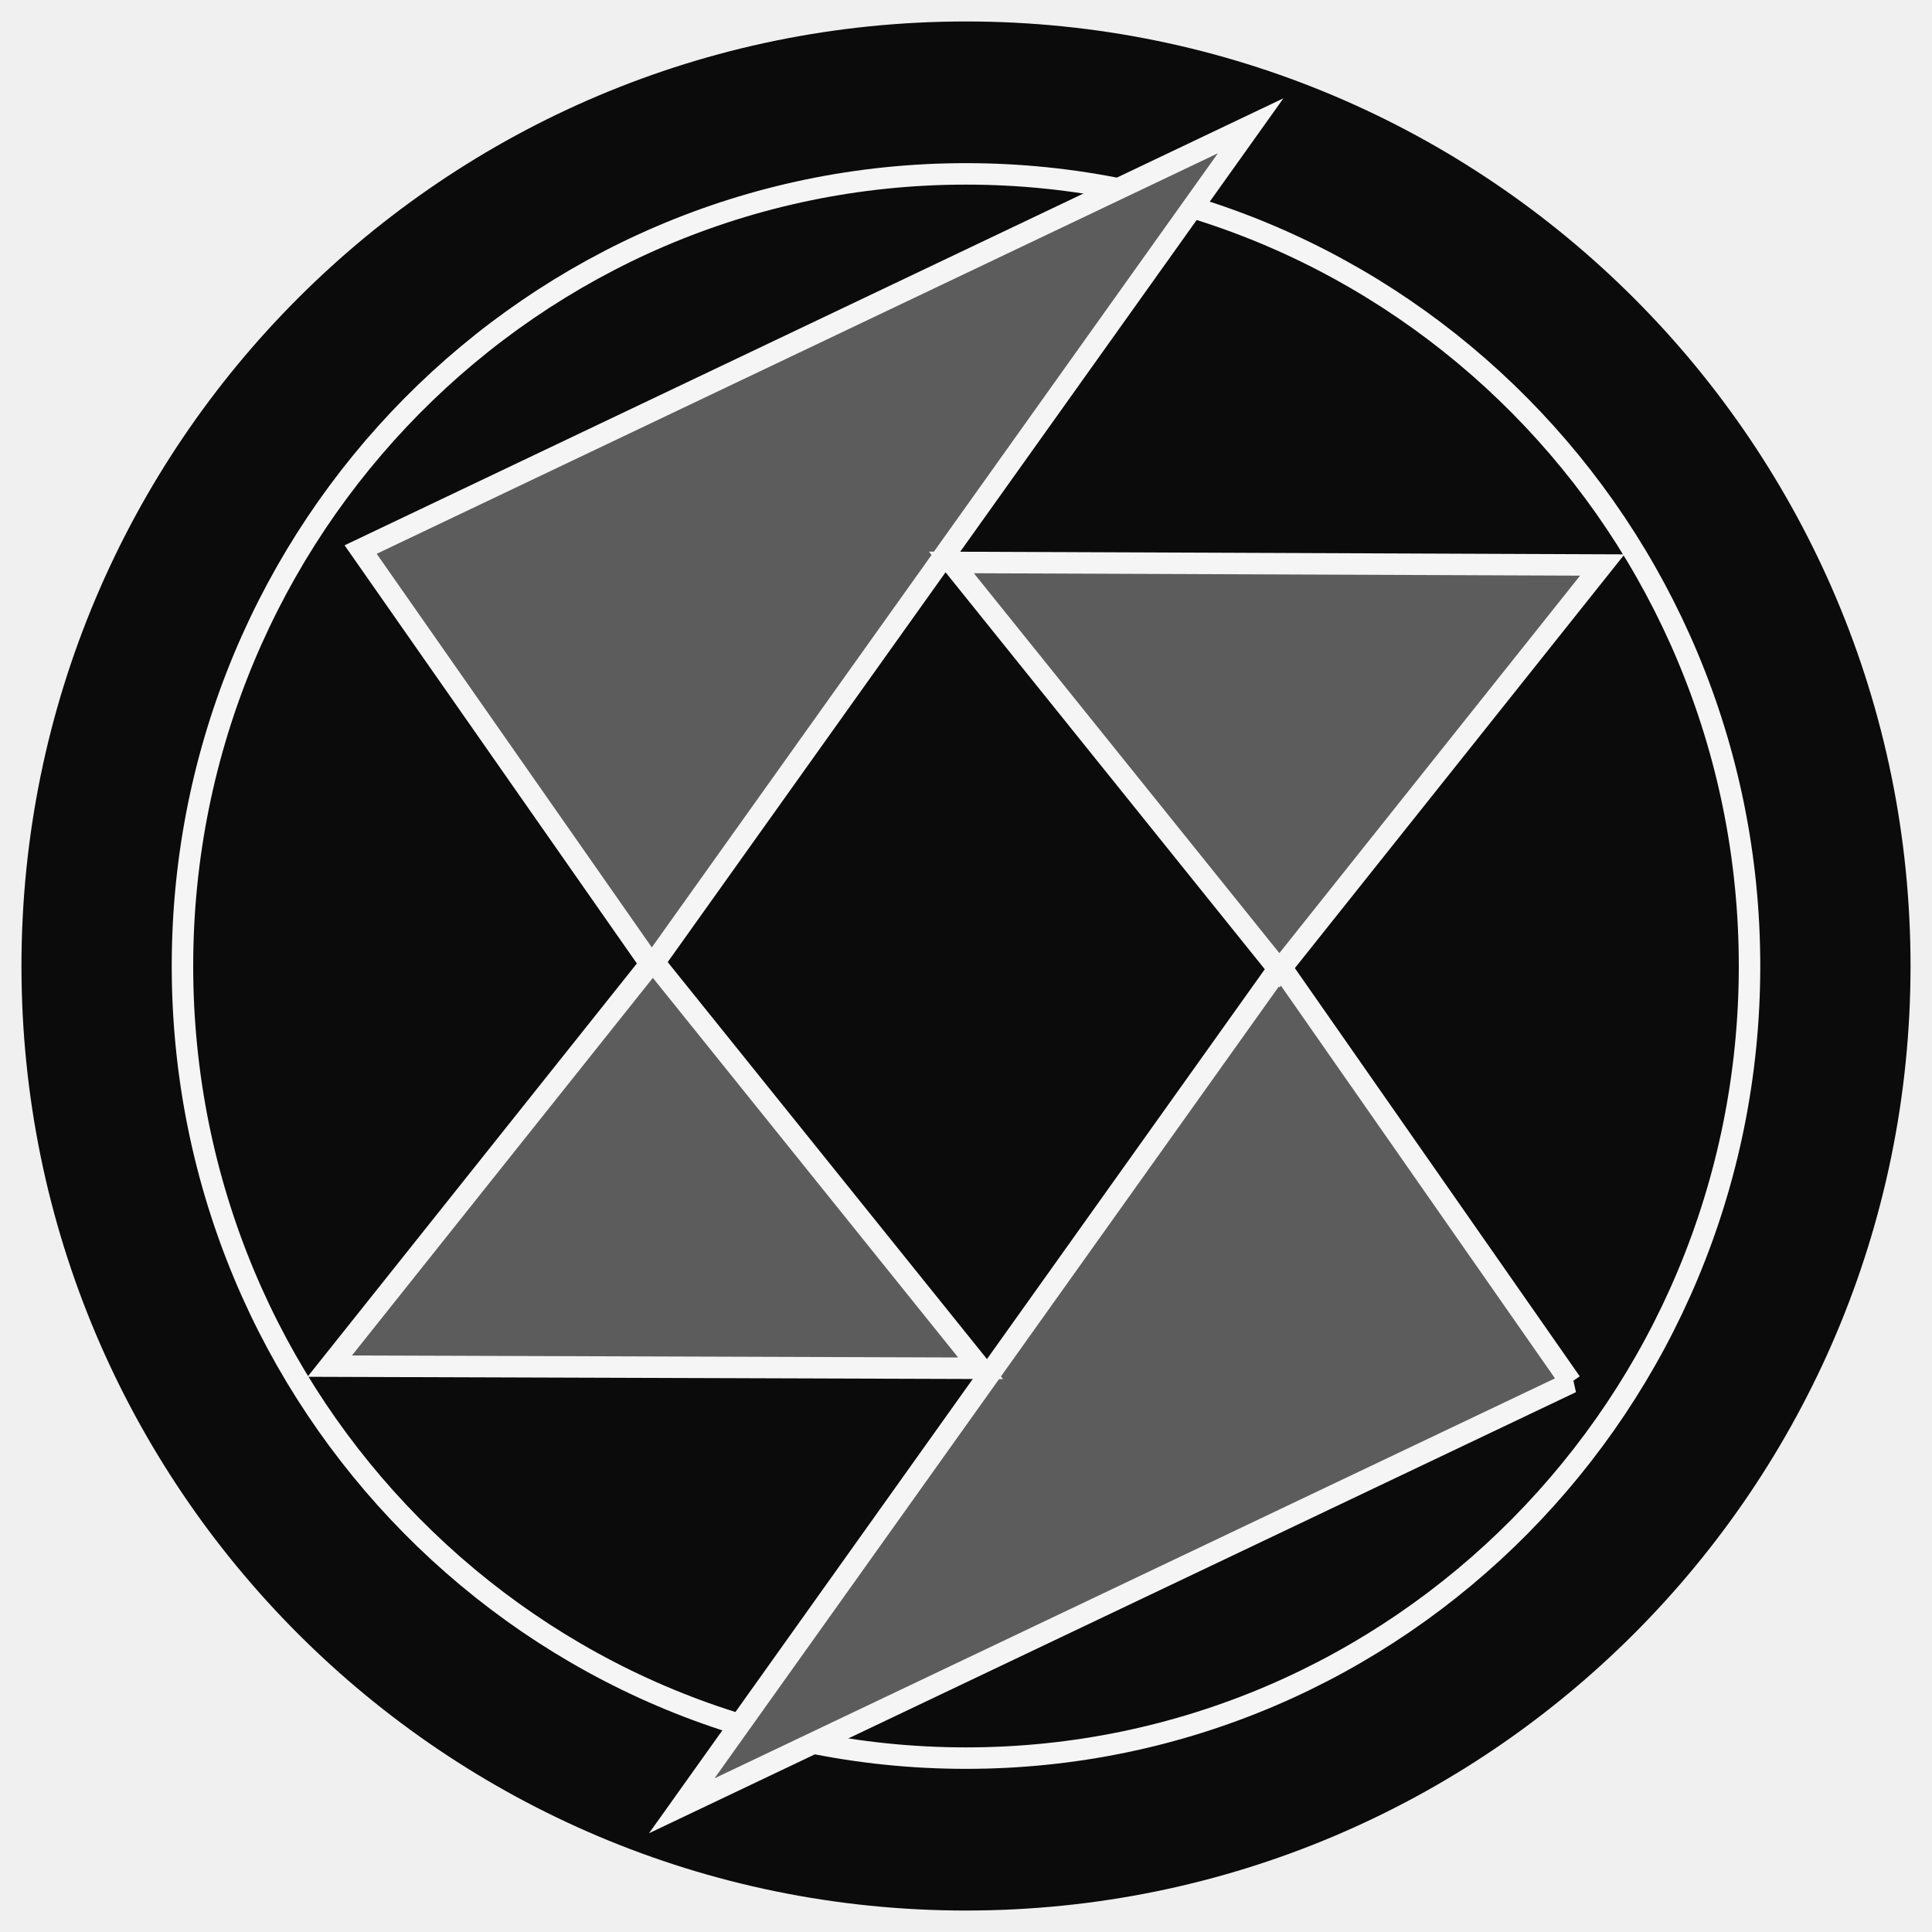
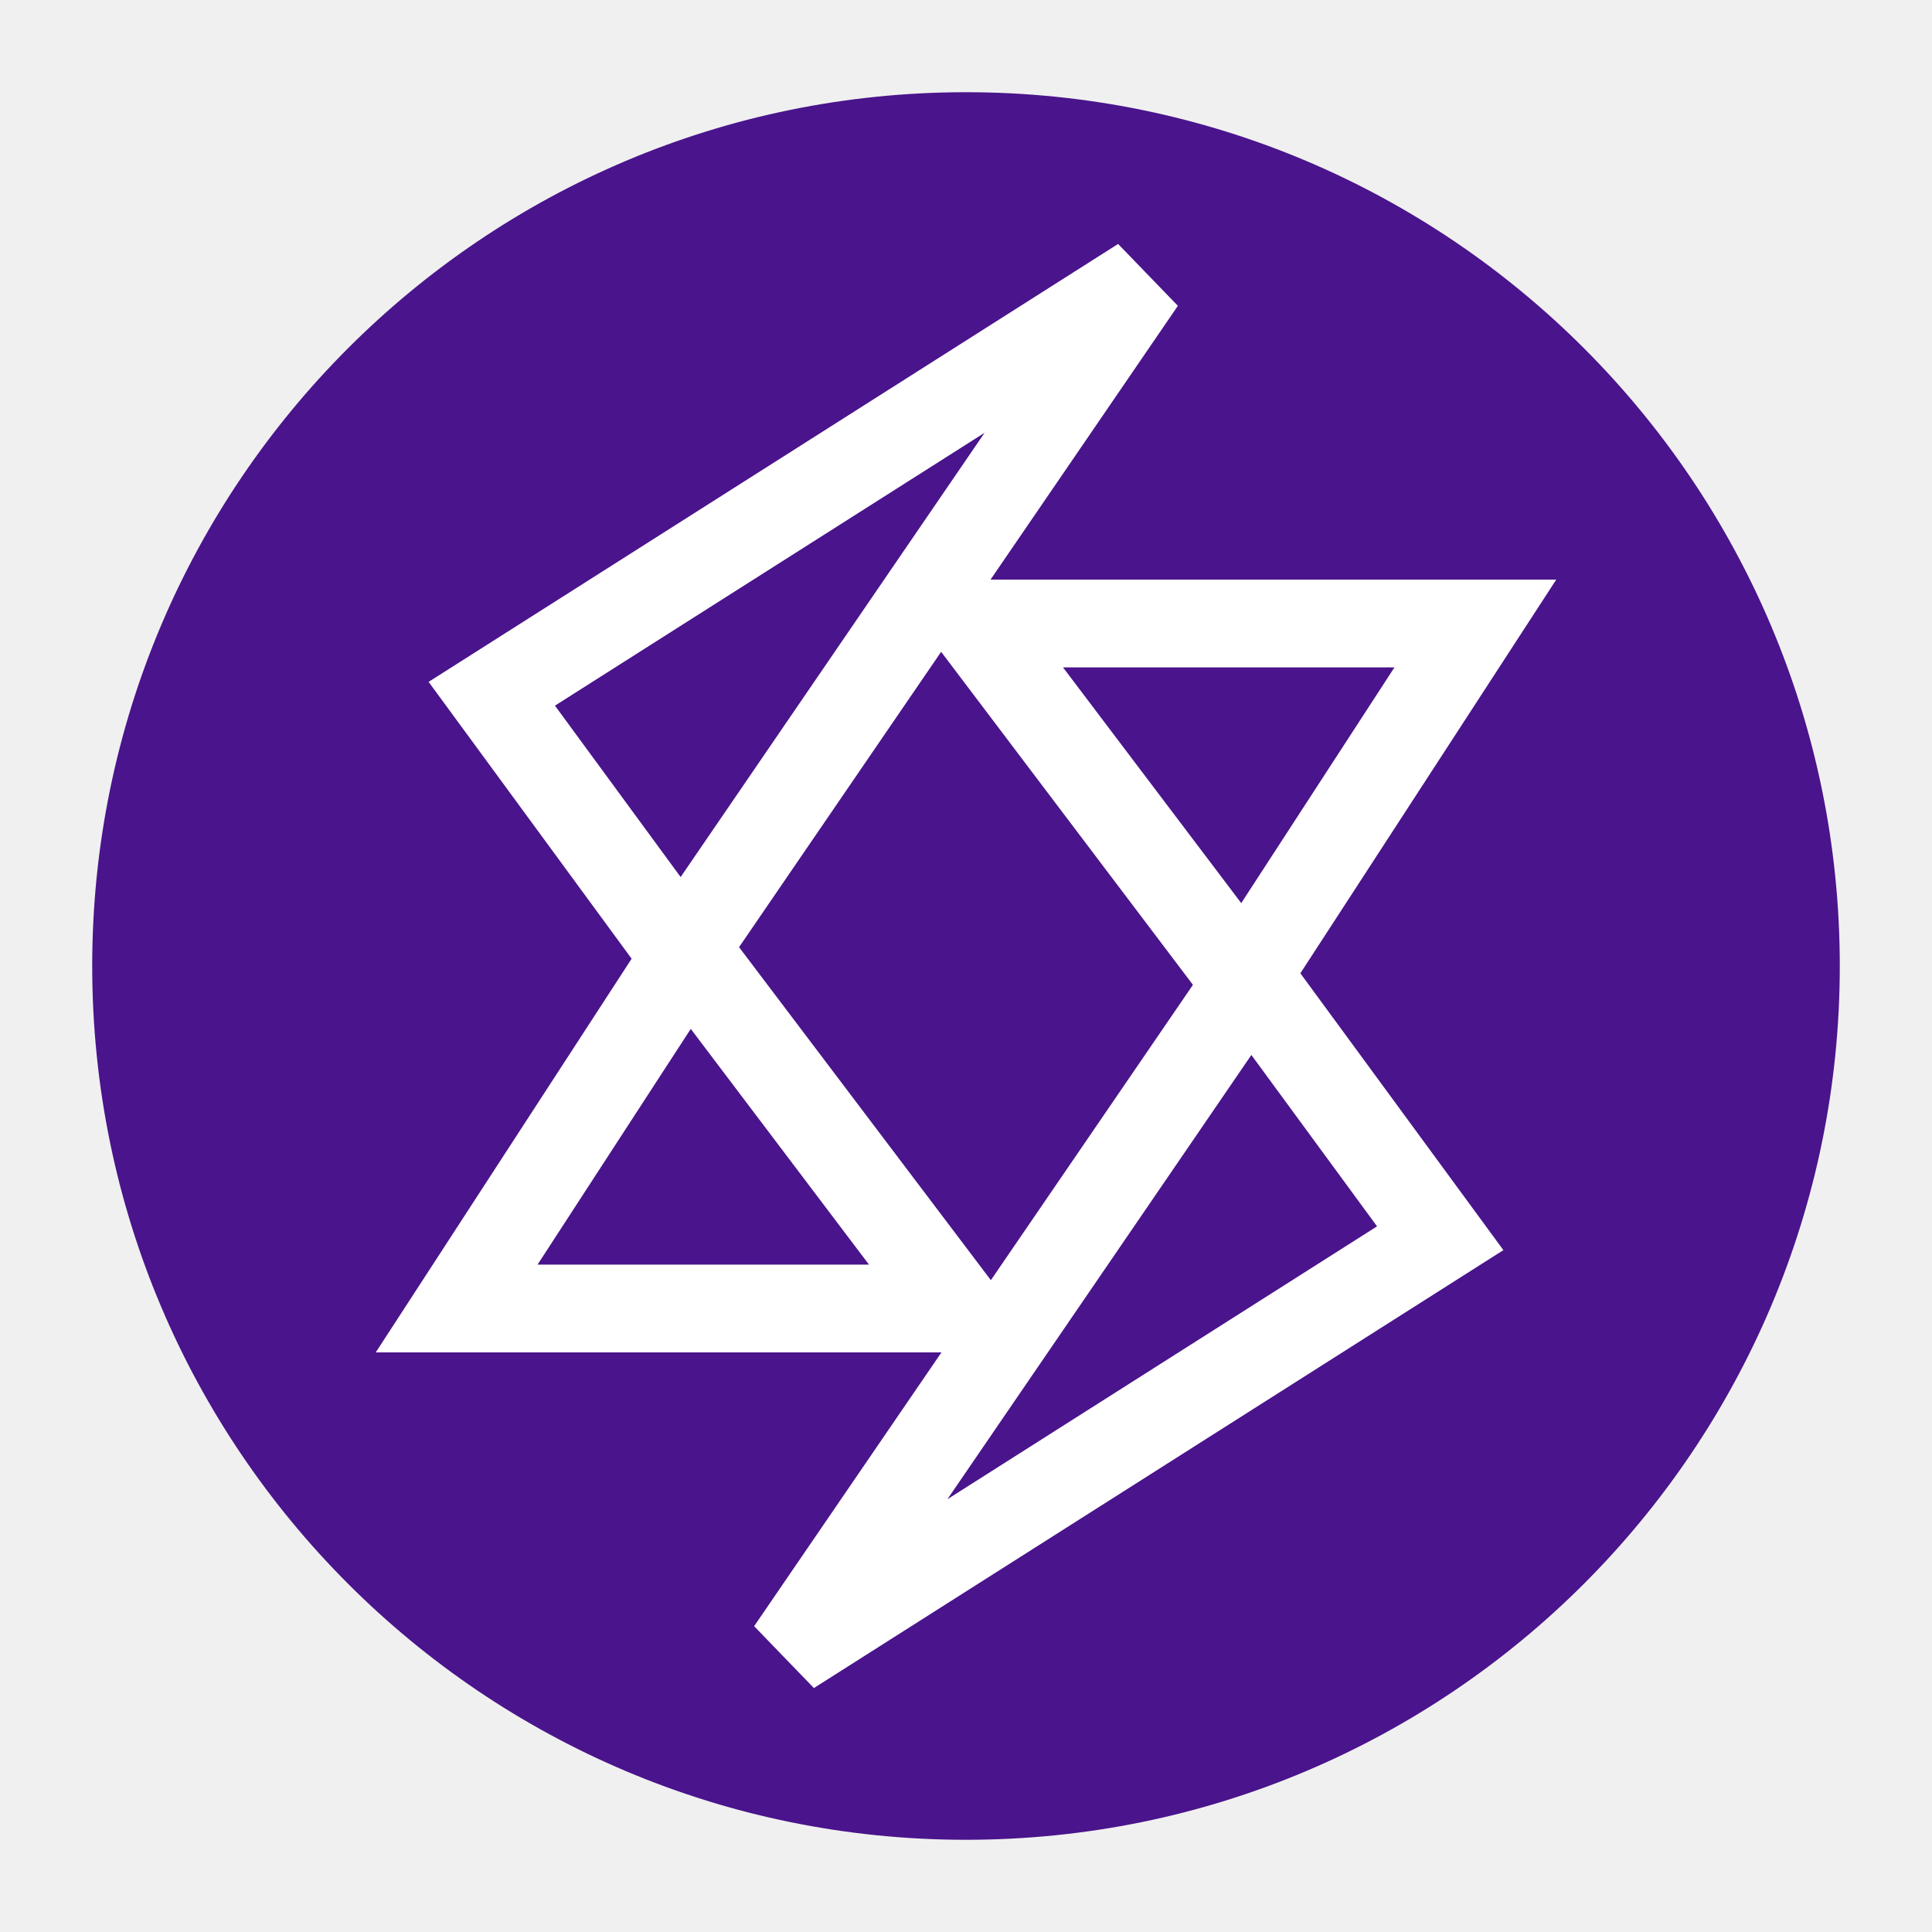
- <svg xmlns="http://www.w3.org/2000/svg" width="450" height="450">
-   <path fill="none" d="M-1-1h402v402H-1V-1z" />
-   <ellipse fill="#0b0b0b" stroke-width="null" stroke-opacity="null" fill-opacity="null" cx="225" cy="225" rx="220" ry="220" stroke="null" />
-   <ellipse stroke-width="5" fill-opacity="null" ry="184.5" rx="182.5" cy="225" cx="225" fill="#0b0b0b" stroke="#f5f5f5" />
-   <g fill="#5c5c5c" stroke-width="5" stroke="#f5f5f5">
-     <path d="M366 322l-207.2 98.6L298.2 225l67.7 97z" />
-     <path d="M298 226l-76.4-95 151.6.6L298 226zM84 128l207.3-98.7L151.8 225 84 128z" />
-     <path d="M152 223.7l76.4 95-151.6-.5 75.3-94.5z" />
+ <svg xmlns="http://www.w3.org/2000/svg" width="220" height="220">
+   <path fill="none" stroke="null" d="M-1-1h222v222H-1z" />
+   <g stroke="null">
+     <ellipse cx="110" cy="110" fill="#4a148c" stroke="#4a148c" stroke-width="3" rx="98" ry="98" />
+     <path fill="none" stroke="#fff" stroke-opacity="null" stroke-width="10" d="M111 71h57l-26 40 22 30-74 47 52-76-31-41z" />
+     <path fill="none" stroke="#fff" stroke-width="10" d="M109 149H52l26-40-22-30 74-47-52 76 31 41z" />
  </g>
-   <path fill="none" d="M-1-1h452v452H-1z" />
</svg>
